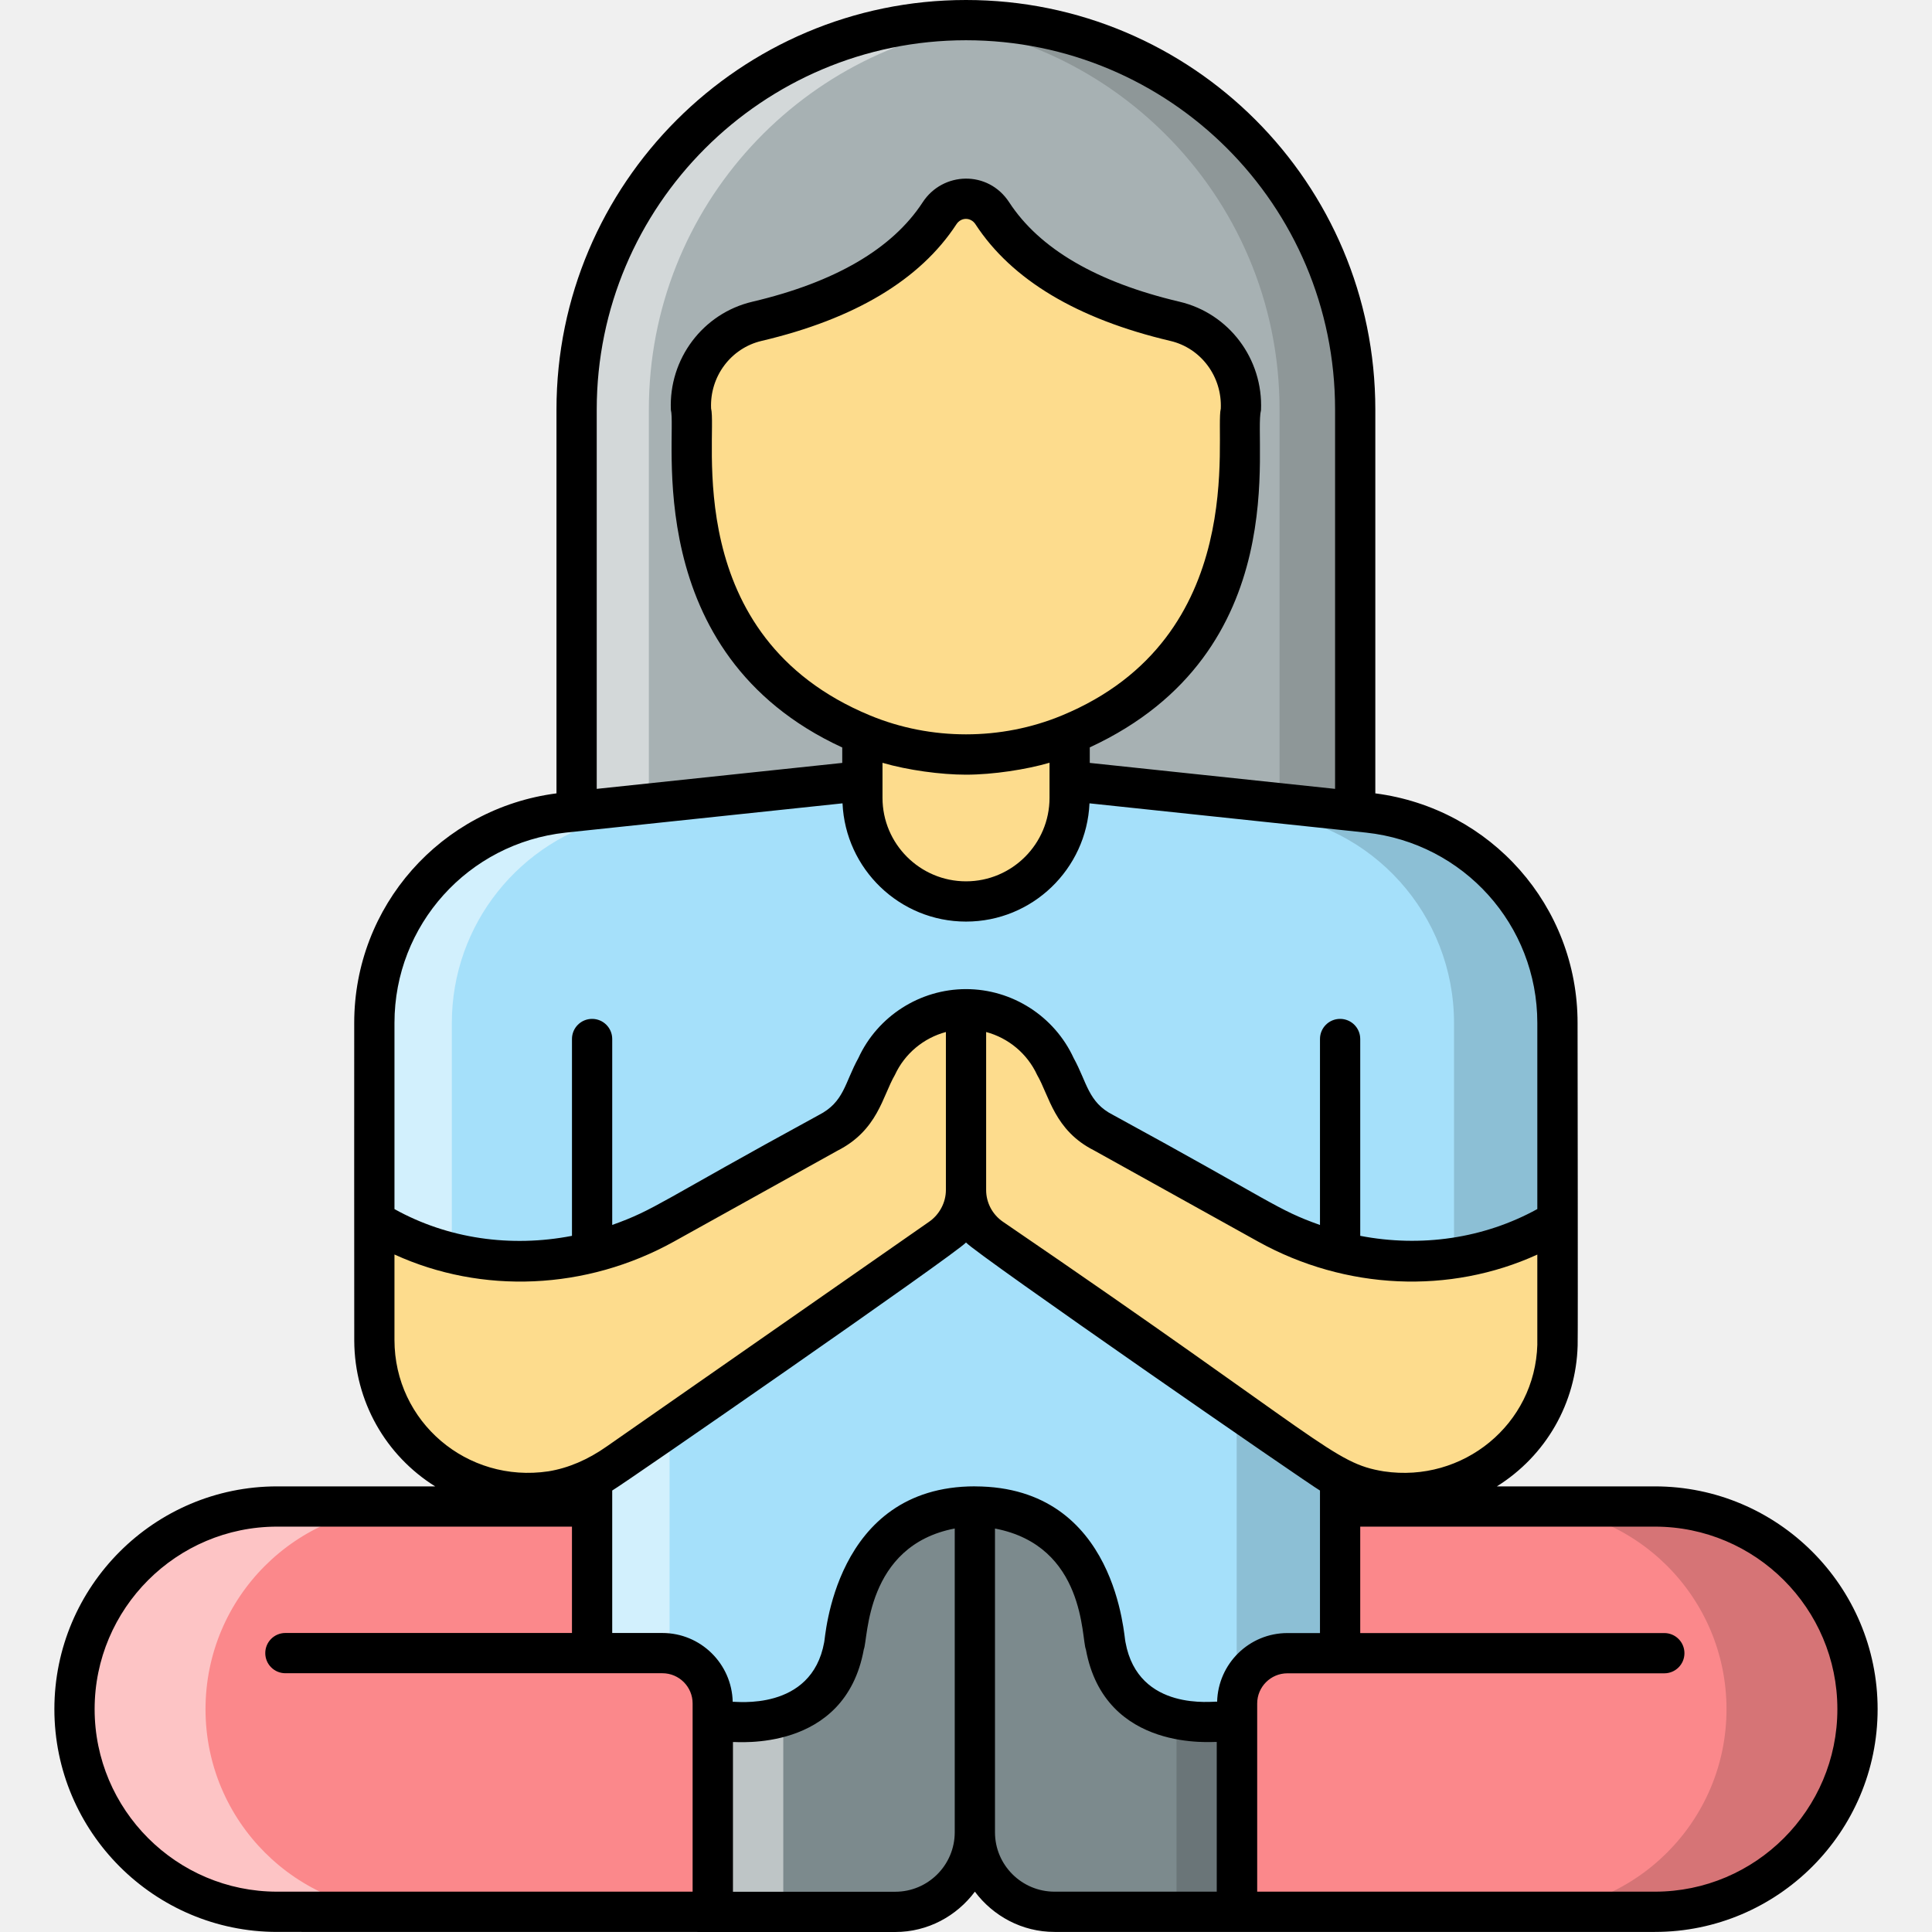
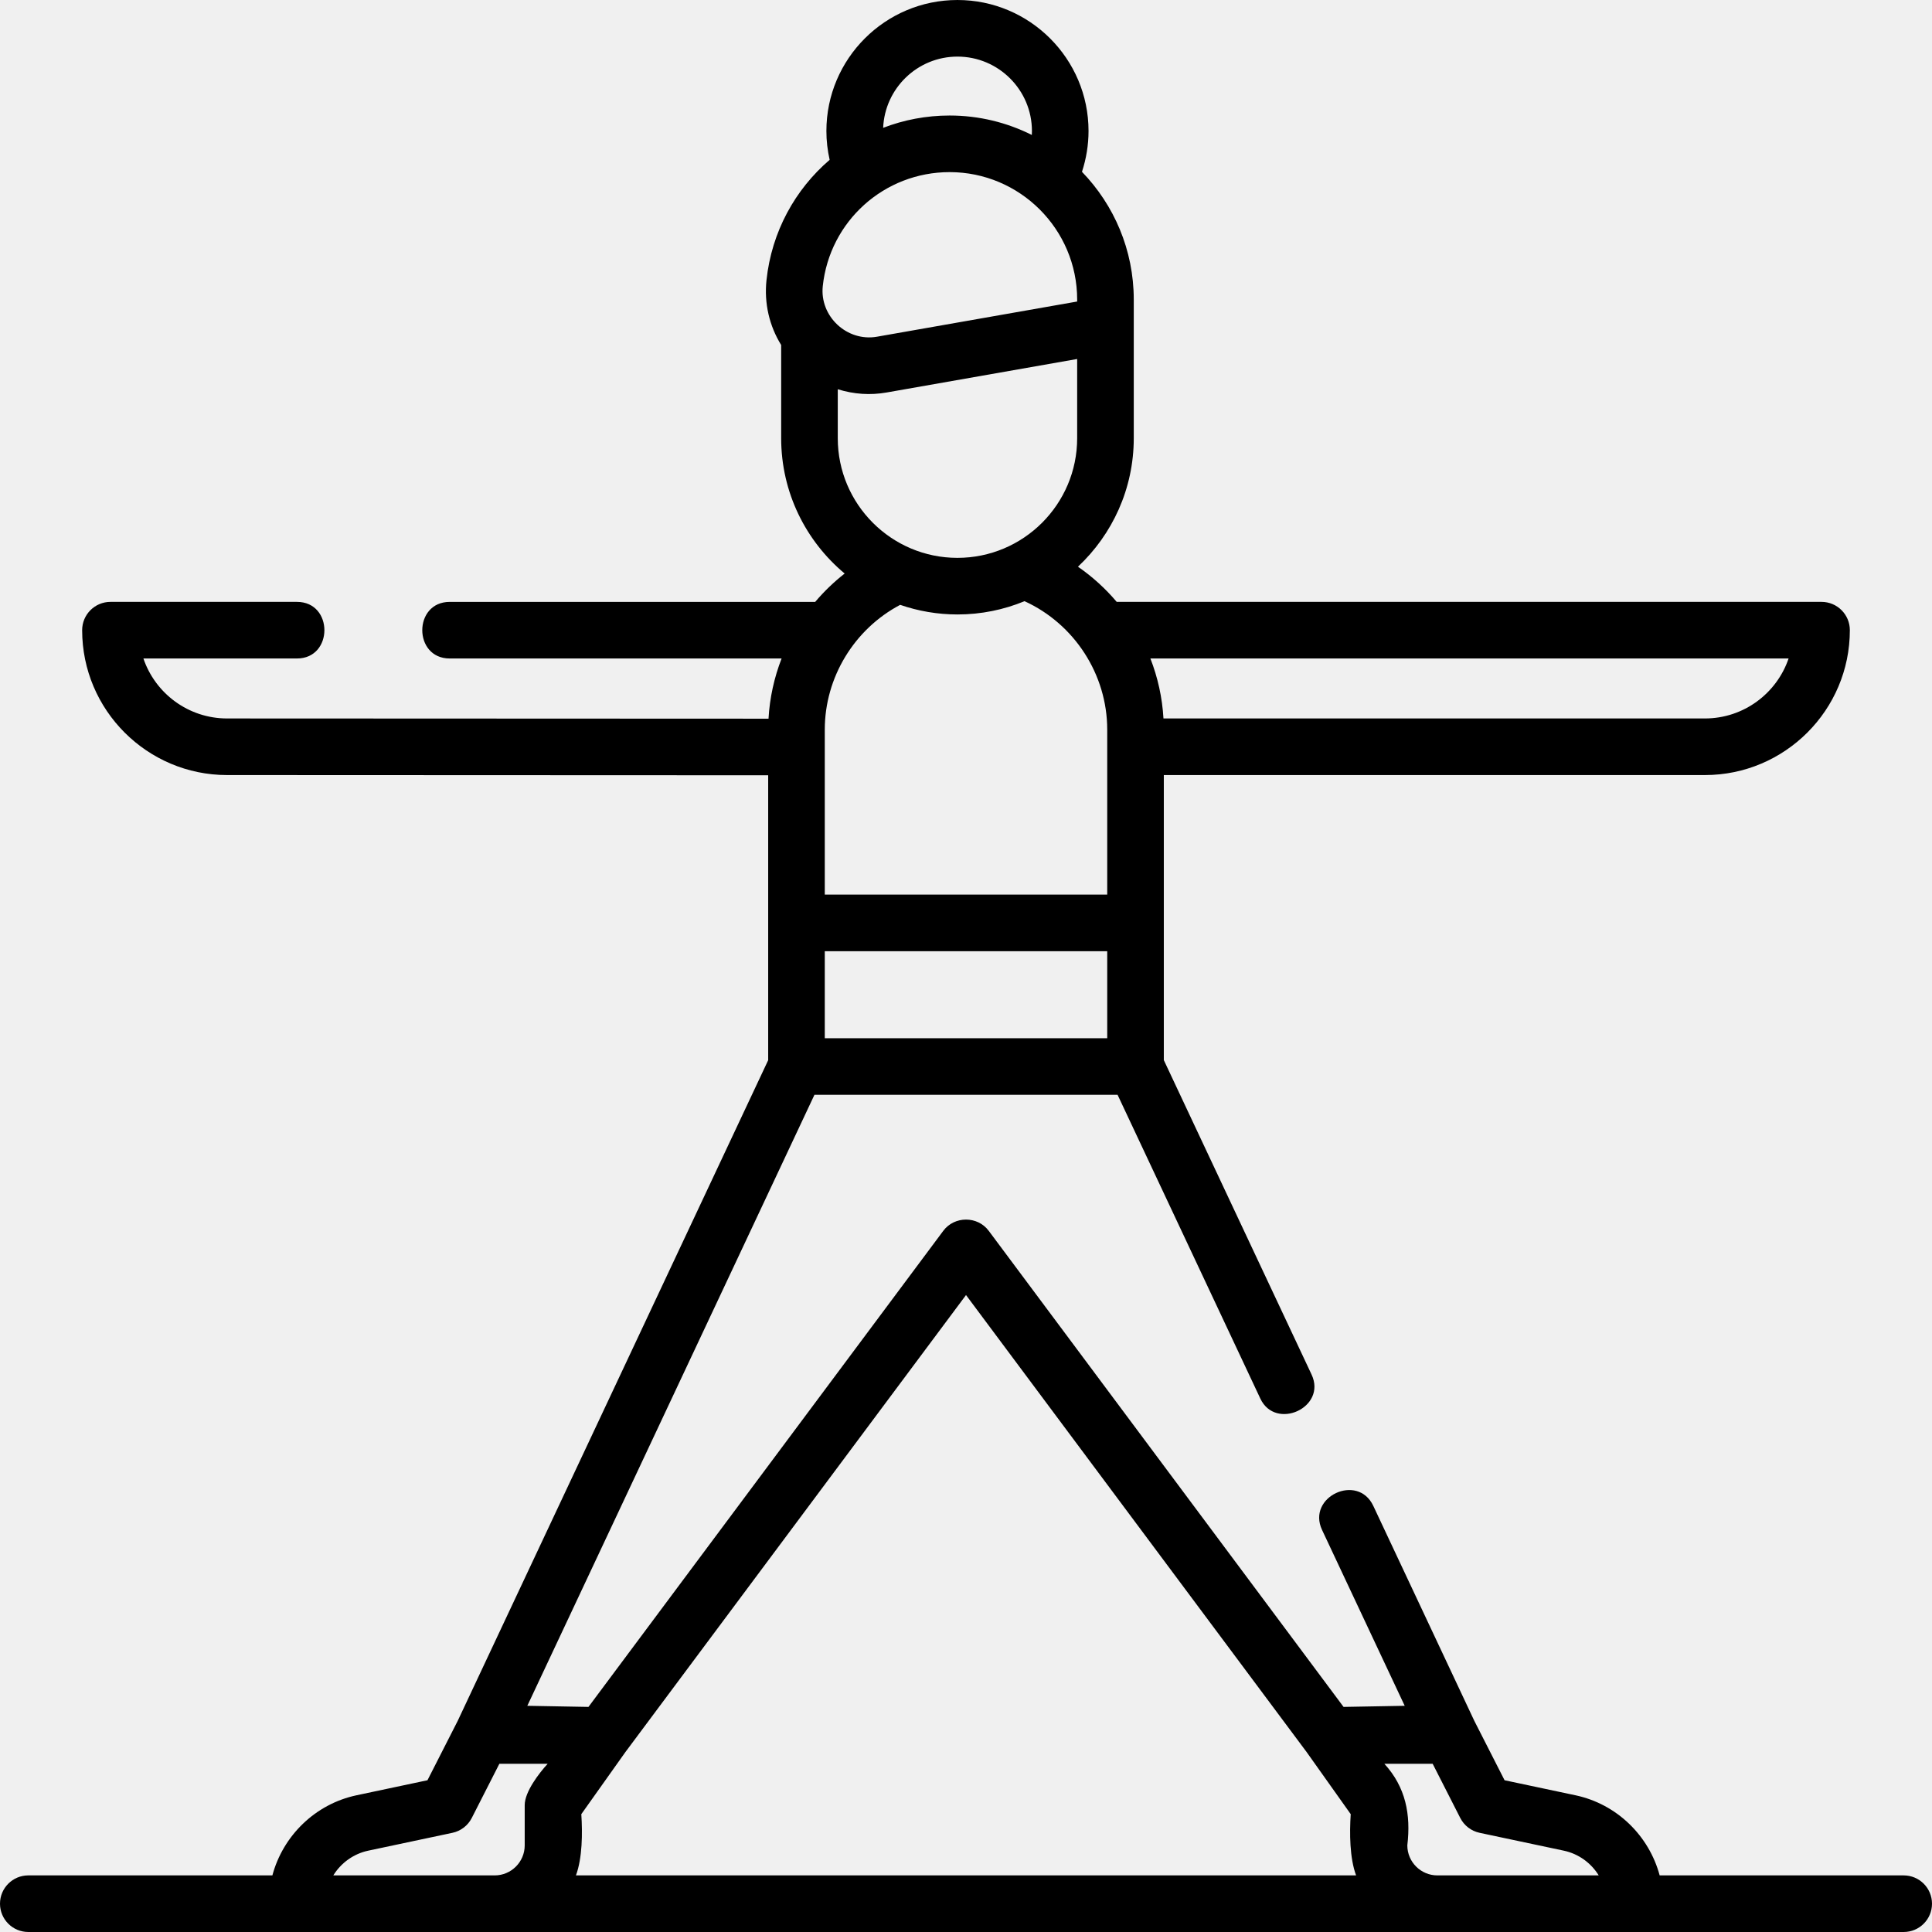
- <svg xmlns="http://www.w3.org/2000/svg" enable-background="new 0 0 512 512" viewBox="0 0 512 512">
-   <g id="_x33_0_Meditation">
-     <g>
-       <path d="m73.458 399.249h115.44v107.409h-115.44c-29.671 0-53.705-24.034-53.705-53.705s24.034-53.704 53.705-53.704z" fill="#fb888b" />
-       <path d="m108.17 506.675h-34.719c-29.652 0-53.705-24.052-53.705-53.705 0-29.706 24.052-53.705 53.705-53.705h34.719c-29.652 0-53.705 23.999-53.705 53.705 0 29.652 24.053 53.705 53.705 53.705z" fill="#fff" opacity=".5" />
-       <path d="m492.254 452.953c0 29.671-24.034 53.705-53.705 53.705h-110.741v-107.409h110.741c29.671 0 53.705 24.033 53.705 53.704z" fill="#fb888b" />
-       <path d="m492.261 452.97c0 29.652-24.052 53.705-53.704 53.705h-34.719c29.652 0 53.705-24.052 53.705-53.705 0-29.706-24.052-53.705-53.705-53.705h34.719c29.652 0 53.704 23.999 53.704 53.705z" opacity=".15" />
-       <path d="m359.152 108.523v146.396h-206.336v-146.396c0-56.978 46.19-103.168 103.168-103.168 56.978 0 103.168 46.19 103.168 103.168z" fill="#a7b1b3" />
-       <path d="m265.55 5.841c-52.478 4.747-93.597 48.905-93.597 102.663v146.394h-19.146v-146.394c0-56.958 46.185-103.142 103.196-103.142 3.201-.001 6.401.159 9.547.479z" fill="#fff" opacity=".5" />
-       <path d="m359.146 108.504v146.394h-20.053v-146.394c0-28.479-11.519-54.238-30.239-72.904-16.426-16.426-38.399-27.359-62.878-29.759 3.307-.32 6.666-.48 10.026-.48 28.479 0 54.291 11.572 72.957 30.238s30.187 44.426 30.187 72.905z" opacity=".15" />
-       <path d="m412.744 271.111v85.116l-57.598 4.426v95.943h-198.232v-80.743l-49.438 3.786c-5.28-6.88-8.266-15.466-8.266-24.532v-83.997c0-28.692 21.652-52.691 50.131-55.732l106.662-11.306 106.609 11.306c28.587 3.041 50.132 27.04 50.132 55.733z" fill="#a5e0fa" />
-       <path d="m156.914 377.4 20.533-1.547v80.743h-20.533z" fill="#fff" opacity=".5" />
-       <path d="m162.754 216.66v-2.703l-13.413 1.422c-28.479 3.04-50.131 27.039-50.131 55.732v83.997c0 9.066 2.987 17.652 8.266 24.532l19.466-1.493c-4.64-6.613-7.2-14.613-7.2-23.039v-83.997c0-26.241 18.133-48.502 43.012-54.451z" fill="#fff" opacity=".5" />
-       <path d="m412.744 271.111v85.116l-57.598 4.426v95.943h-27.412v-95.943l57.598-4.426v-85.116c0-28.692-21.546-52.691-50.131-55.732l-92.903-9.866 13.706-1.439 106.609 11.306c28.586 3.039 50.131 27.038 50.131 55.731z" opacity=".15" />
-       <path d="m258.349 399.228v86.335c0 11.656 9.449 21.106 21.106 21.106h48.363v-50.345h-10.638c-11.876 0-22.048-8.502-24.155-20.19l-1.682-9.329c-2.878-15.963-16.773-27.577-32.994-27.577z" fill="#7c8a8d" />
-       <path d="m317.175 456.33c-2.756 0-5.4-.502-7.889-1.351v1.351h2.503v50.345h16.053v-50.345z" opacity=".15" />
-       <path d="m258.349 399.228v86.335c0 11.656-9.449 21.106-21.106 21.106h-48.363v-50.345h10.638c11.876 0 22.048-8.502 24.155-20.19l1.682-9.329c2.879-15.963 16.773-27.577 32.994-27.577z" fill="#7c8a8d" />
-       <path d="m207.945 454.834c-2.636.965-5.472 1.496-8.419 1.496h-10.666v50.345h18.719v-50.345h.366z" fill="#fff" opacity=".5" />
-       <path d="m441.067 438.09h-99.914c-7.364 0-13.335 5.97-13.335 13.335v34.116z" fill="#fb888b" />
-       <path d="m75.632 438.09h99.914c7.364 0 13.335 5.97 13.335 13.335v34.116z" fill="#fb888b" />
-       <g fill="#fddc8d">
-         <path d="m256.004 267.459v47.919c0 5.044-2.522 9.89-6.775 12.807l-85.354 59.491c-5.341 3.758-11.374 6.478-17.753 7.517-15.923 2.374-30.265-4.5-38.671-15.527-5.242-6.924-8.258-15.479-8.258-24.578v-31.55l.495.346c23.341 13.995 52.567 13.649 76.304.494l43.518-24.182c3.808-1.929 6.923-4.995 8.753-8.902l4.055-8.654c4.251-9.246 13.499-15.181 23.686-15.181z" />
-         <path d="m412.816 323.537v31.55c0 .395 0 .791-.049 1.138-.198 8.703-3.165 16.813-8.209 23.44-8.407 11.028-22.748 17.901-38.671 15.527-6.379-1.038-12.412-3.758-17.704-7.517l-85.404-59.491c-4.253-2.917-6.775-7.764-6.775-12.807v-47.919c10.187 0 19.435 5.935 23.687 15.181l4.055 8.654c1.83 3.907 4.945 6.973 8.753 8.902l43.518 24.182c23.737 13.154 52.963 13.5 76.304-.494l.445-.297z" />
-         <path d="m328.854 108.45-.853 25.386c-2.347 27.732-20.212 50.717-44.531 60.691v16.906c0 15.2-12.266 27.466-27.466 27.466-15.199 0-27.465-12.266-27.465-27.466v-16.906c-24.319-9.974-42.185-32.799-44.532-60.691l-.907-25.386c-.48-10.933 6.826-20.799 17.492-23.306 27.306-6.399 41.332-17.76 48.371-28.639 3.36-5.12 10.666-5.12 14.026 0 7.093 10.879 21.066 22.239 48.371 28.639 10.668 2.507 17.974 12.373 17.494 23.306z" />
-       </g>
-       <g>
-         <path d="m438.555 393.906h-41.87c13.062-8.173 20.977-22.095 21.407-37.311.103-1.169-.02-84.976-.021-85.512 0-30.968-22.954-56.862-53.597-60.832v-101.724c.001-60.054-48.574-108.527-108.474-108.527-59.841 0-108.527 48.686-108.527 108.527v101.723c-30.64 3.977-53.602 29.876-53.602 60.833 0 .557-.02 79.914.011 84.275.093 15.994 8.306 30.333 21.441 38.548h-41.878c-32.551 0-59.034 26.483-59.034 59.034 0 32.556 26.483 59.039 59.034 59.039 16.751.002-60.673-.008 163.801.021 8.655 0 16.282-4.238 21.107-10.686 4.828 6.435 12.457 10.666 21.115 10.666h159.087c32.551 0 59.034-26.483 59.034-59.039 0-32.552-26.483-59.035-59.034-59.035zm-97.386 38.874c-10.127 0-18.356 8.121-18.617 18.187-.721-.212-20.886 2.856-24.287-15.755-.404-.793-2.016-41.239-39.849-41.303-.023 0-.043-.013-.066-.013-37.493 0-39.653 40.756-39.926 41.29-3.338 18.521-23.718 15.65-24.251 15.807-.236-10.087-8.479-18.234-18.628-18.234h-13.302v-37.756c3.004-1.69 91.043-62.699 93.758-65.728 2.876 3.208 90.904 64.104 93.807 65.733v37.771h-8.639zm25.571-42.853c-13.491-2.184-15.332-7.732-100.944-66.143-2.792-1.911-4.458-5.052-4.458-8.406v-41.884c5.875 1.578 10.901 5.703 13.526 11.406 3.195 5.474 4.56 14.663 15.046 19.958l43.524 24.187c23.223 12.871 50.831 13.997 73.971 3.431v23.776c0 .013.007.024.007.037-.587 21.208-19.704 36.762-40.672 33.638zm-110.74-379.261c53.937 0 97.809 43.626 97.809 97.861v100.531l-65.008-6.879v-4.116c54.75-25.34 43.257-81.431 45.378-89.364.594-13.572-8.484-25.655-21.588-28.738-21.916-5.156-37.108-14.02-45.149-26.353-5.59-8.573-17.601-8.148-22.921 0-8.041 12.333-23.233 21.197-45.139 26.353-13.109 3.078-22.187 15.166-21.593 28.686 1.723 6.449-8.722 64.474 45.415 89.445v4.087l-65.065 6.879v-100.53c0-53.963 43.9-97.862 97.861-97.862zm25.426 178.936c-16.104 6.677-34.743 6.677-50.847 0-50.657-20.967-40.369-74.106-42.134-81.372-.37-8.453 5.255-15.979 13.38-17.885 24.666-5.807 42.035-16.202 51.633-30.91 1.244-1.91 3.813-1.902 5.052 0 9.588 14.703 26.962 25.103 51.633 30.91h.005c8.119 1.906 13.744 9.432 13.374 17.937-1.683 6.936 7.859 60.633-42.096 81.32zm-47.555 12.552c6.695 1.954 15.472 3.144 22.114 3.144 7.208 0 16.067-1.38 22.15-3.162v9.297c0 12.203-9.927 22.129-22.129 22.129-12.203 0-22.135-9.927-22.135-22.129zm-83.971 18.498 73.378-7.759c.771 17.403 15.132 31.337 32.727 31.337 17.59 0 31.95-13.933 32.722-31.336l73.311 7.758c25.864 2.802 45.368 24.478 45.368 50.43v49.332c-14.246 7.839-30.857 10.19-46.93 7.096v-52.162c0-2.948-2.385-5.333-5.333-5.333s-5.333 2.385-5.333 5.333v49.285c-11.529-4.088-12.131-5.885-54.904-29.197-6.535-3.303-6.858-8.679-10.369-15.025-5.109-11.109-16.312-18.286-28.53-18.286-12.223 0-23.426 7.177-28.52 18.254-3.66 6.618-3.753 11.69-10.567 15.156-42.244 23.029-43.224 25.013-54.675 29.085v-49.272c0-2.948-2.385-5.333-5.333-5.333s-5.333 2.385-5.333 5.333v52.162c-16.193 3.142-32.901.783-47.04-7.091v-49.337c-.002-25.941 19.508-47.617 45.361-50.43zm-45.363 134.427v-22.625c23.153 10.588 50.788 9.483 74.044-3.415l43.332-24.082c10.727-5.431 11.956-14.448 15.244-20.088 2.614-5.677 7.635-9.802 13.515-11.375v41.884c0 3.297-1.708 6.521-4.495 8.432l-85.377 59.508c-5.005 3.526-10.229 5.75-15.468 6.599-21.545 3.223-40.795-13.107-40.795-34.838zm-79.46 97.861c0-26.671 21.697-48.368 48.368-48.368h78.132v28.186h-75.945c-2.948 0-5.333 2.385-5.333 5.333s2.385 5.333 5.333 5.333h99.913c4.416 0 8.005 3.588 8.005 8v49.889h-110.105c-26.671 0-48.368-21.702-48.368-48.373zm212.169 48.394h-43.004v-39.676c.534-.172 29.688 3.054 34.681-24.577 1.155-2.689.38-27.465 24.093-32.014v80.497c0 8.697-7.073 15.77-15.77 15.77zm26.436-15.754v-.016-80.486c24.034 4.598 22.87 29.188 24.088 32.025 5.029 27.561 34.147 24.359 34.681 24.53v39.681h-42.983c-8.703-.001-15.786-7.058-15.786-15.734zm174.873 15.733h-105.386c0-26.764 0-44.964 0-49.868 0-4.411 3.588-8 8-8h99.892c2.948 0 5.333-2.385 5.333-5.333s-2.385-5.333-5.333-5.333h-80.585v-28.207h78.08c26.671 0 48.368 21.697 48.368 48.368s-21.698 48.373-48.369 48.373z" />
-       </g>
-     </g>
-   </g>
+ <svg xmlns="http://www.w3.org/2000/svg" id="Layer_1" enable-background="new 0 0 512 512" viewBox="0 0 512 512">
+   <path d="m504.5 497h-64.674c-2.803-10.478-11.326-18.902-22.297-21.229l-18.803-3.987-8.013-15.732-26.776-56.979c-4.126-8.776-17.699-2.397-13.576 6.38l21.9 46.602-16.202.295-94.038-126.174c-2.955-3.964-9.082-3.963-12.036 0l-94.038 126.174-16.201-.295 76.089-161.917h39.95.437 39.95l37.831 80.504c4.024 8.562 17.69 2.377 13.576-6.38l-39.154-83.319v-36.364-39.179h143.391c21.181 0 38.413-17.224 38.413-38.395 0-4.142-3.358-7.5-7.5-7.5h-186.788c-2.982-3.526-6.429-6.669-10.27-9.322 9.092-8.528 14.788-20.635 14.788-34.053 0-12.245 0-24.49 0-36.735 0-13.145-5.238-25.083-13.725-33.863 1.136-3.479 1.739-7.139 1.739-10.811 0-19.145-15.582-34.72-34.735-34.72s-34.735 15.575-34.735 34.72c0 2.585.3 5.141.862 7.639-9.141 7.839-15.369 19.037-16.736 31.873-.653 6.134.746 12.12 3.889 17.194v24.704c0 14.396 6.55 27.288 16.827 35.863-2.867 2.239-5.482 4.759-7.809 7.513h-96.856c-9.697 0-9.697 15 0 15h87.951c-1.962 5.05-3.154 10.426-3.466 15.953l-143.481-.06c-10.286 0-19.044-6.662-22.179-15.895h40.692c9.697 0 9.697-15 0-15h-49.426c-4.142 0-7.5 3.358-7.5 7.5 0 21.171 17.232 38.395 38.41 38.395l143.394.058v39.12 36.384l-82.279 175.089-8.013 15.732-18.803 3.987c-10.97 2.327-19.493 10.751-22.296 21.229h-64.684c-4.142 0-7.5 3.358-7.5 7.5s3.358 7.5 7.5 7.5h497c4.142 0 7.5-3.358 7.5-7.5s-3.358-7.499-7.5-7.499zm-248.496-153.798 90.278 121.13 11.672 16.438c-.328 5-.288 11.612 1.424 16.23h-206.748c1.713-4.618 1.752-11.229 1.424-16.23l11.672-16.438zm.219-68.065h-.437-37.212v-23.059h74.852v23.059zm217.772-100.632c-3.135 9.233-11.893 15.895-22.179 15.895h-143.485c-.317-5.516-1.509-10.871-3.464-15.895zm-220.257-159.505c10.882 0 19.735 8.847 19.735 19.72 0 .35-.012.698-.03 1.044-6.563-3.288-13.96-5.15-21.787-5.15-6.197 0-12.138 1.154-17.611 3.263.447-10.481 9.095-18.877 19.693-18.877zm-35.694 60.819c1.833-17.219 16.284-30.205 33.613-30.205 18.639 0 33.802 15.153 33.802 33.78v.513l-53.045 9.323c-7.944 1.398-15.225-5.385-14.37-13.411zm3.973 27.338c4.296 1.335 8.628 1.618 12.994.848l50.448-8.867v20.992c0 17.484-14.224 31.708-31.734 31.708-17.484 0-31.708-14.224-31.708-31.708zm31.734 59.681c6.286 0 12.283-1.256 17.762-3.518 13.201 6.027 21.913 19.403 21.913 34.042v.01 43.705h-74.852v-43.705-.01c0-13.834 7.8-26.634 19.979-33.072 4.768 1.644 9.877 2.548 15.198 2.548zm-165.419 334.162c2.017-3.272 5.315-5.719 9.259-6.555l22.305-4.73c2.215-.47 4.1-1.915 5.127-3.933l7.316-14.364h12.798c-2.263 2.478-6.084 7.402-6.084 10.96v10.665c0 4.388-3.573 7.958-7.966 7.958h-42.755zm292.589 0c-4.393 0-7.966-3.57-7.966-7.958.968-8.194-.426-15.428-6.084-21.625h12.798l7.316 14.364c1.028 2.018 2.912 3.463 5.127 3.933l22.305 4.73c3.945.836 7.243 3.283 9.259 6.555h-42.755z" />
</svg>
